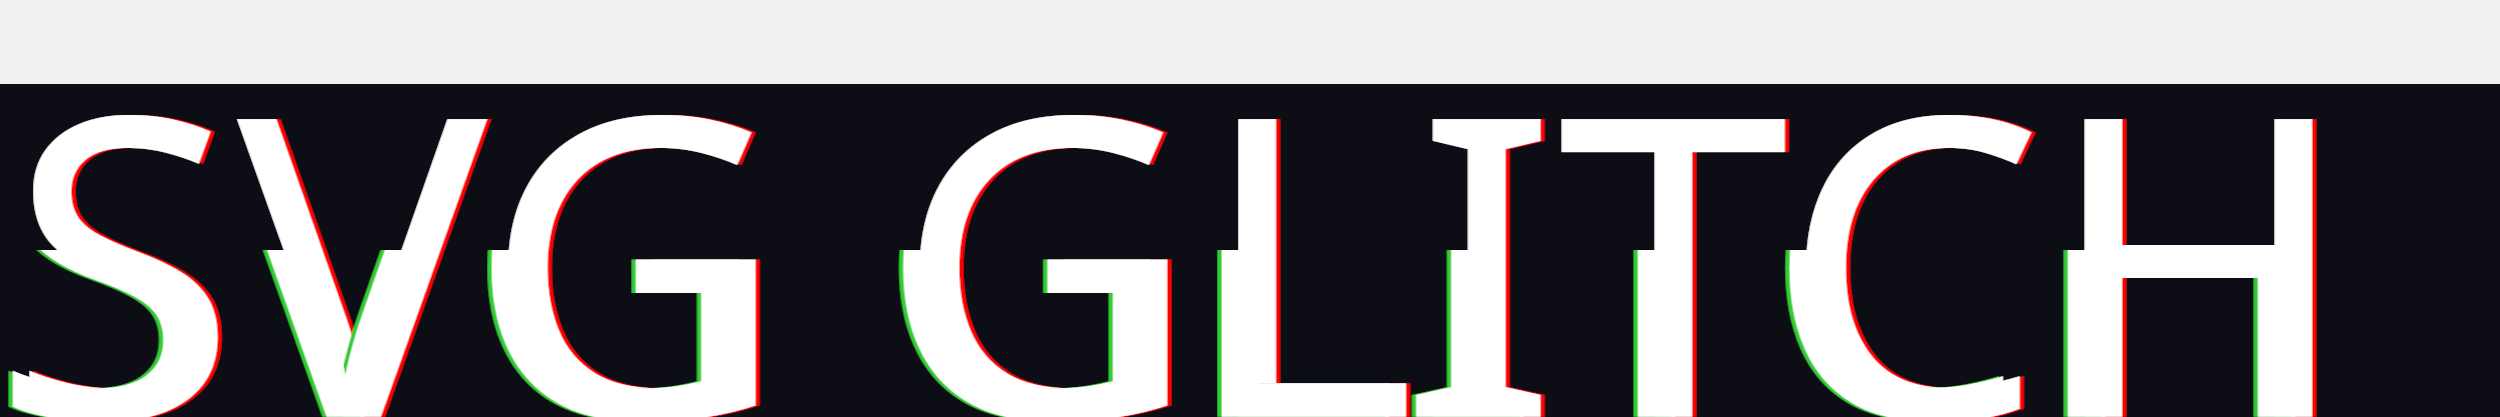
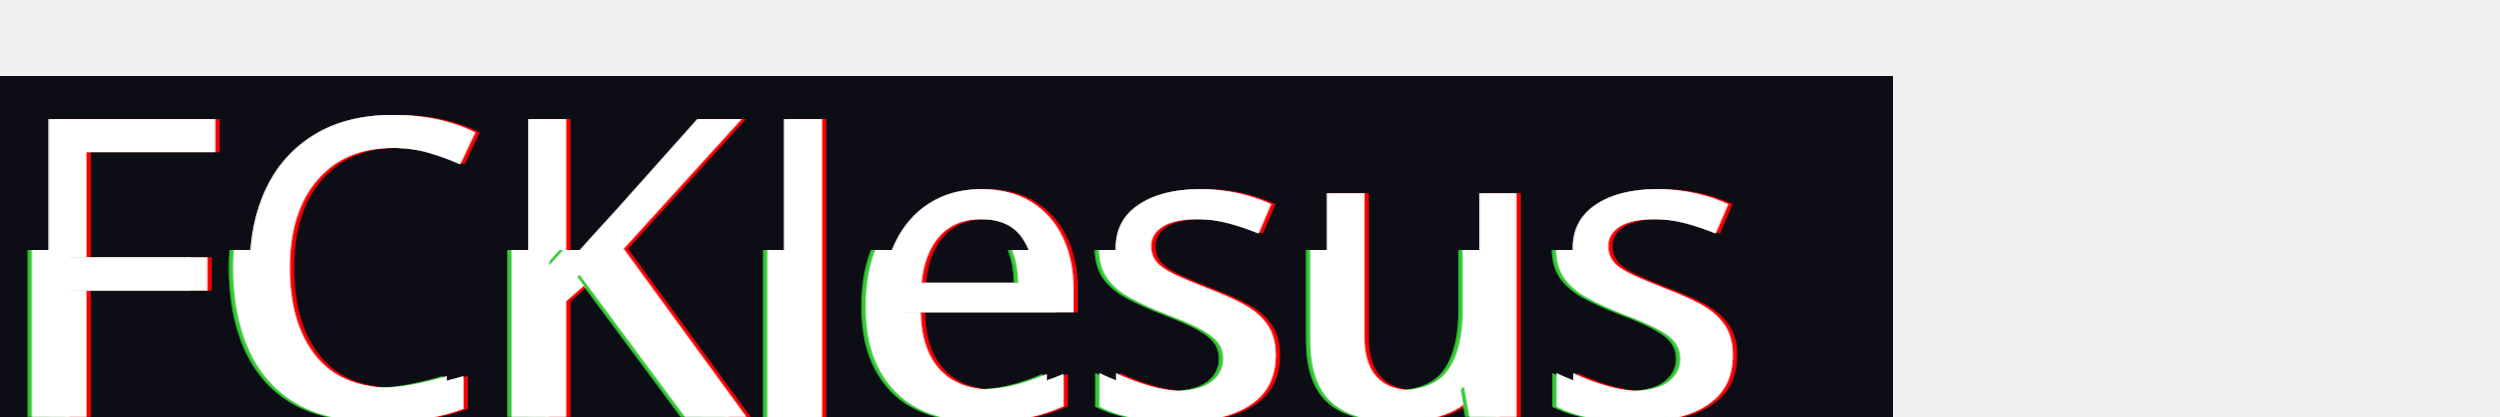
<svg xmlns="http://www.w3.org/2000/svg" version="1.1" id="Ebene_1" width="600px" height="100px" viewBox="0 0 600 100">
  <style type="text/css">


	svg {
	    background: #0d1117;
	  }
	text {
		filter: url(#filter);
		fill: white;
    	font-family: 'Share Tech Mono', sans-serif;
    	font-size: 100px;
		-webkit-font-smoothing: antialiased;
		-moz-osx-font-smoothing: grayscale;
     		}

</style>
  <defs>
    <filter id="filter">
      <feFlood flood-color="#0d1117" result="black" />
      <feFlood flood-color="red" result="flood1" />
      <feFlood flood-color="limegreen" result="flood2" />
      <feOffset in="SourceGraphic" dx="3" dy="0" result="off1a" />
      <feOffset in="SourceGraphic" dx="2" dy="0" result="off1b" />
      <feOffset in="SourceGraphic" dx="-3" dy="0" result="off2a" />
      <feOffset in="SourceGraphic" dx="-2" dy="0" result="off2b" />
      <feComposite in="flood1" in2="off1a" operator="in" result="comp1" />
      <feComposite in="flood2" in2="off2a" operator="in" result="comp2" />
      <feMerge x="0" width="100%" result="merge1">
        <feMergeNode in="black" />
        <feMergeNode in="comp1" />
        <feMergeNode in="off1b" />
        <animate attributeName="y" id="y" dur="4s" values="104px; 104px; 30px; 105px; 30px; 2px; 2px; 50px; 40px; 105px; 105px; 20px; 6ßpx; 40px; 104px; 40px; 70px; 10px; 30px; 104px; 102px" keyTimes="0; 0.362; 0.368; 0.421; 0.440; 0.477; 0.518; 0.564; 0.593; 0.613; 0.644; 0.693; 0.721; 0.736; 0.772; 0.818; 0.844; 0.894; 0.925; 0.939; 1" repeatCount="indefinite" />
        <animate attributeName="height" id="h" dur="4s" values="10px; 0px; 10px; 30px; 50px; 0px; 10px; 0px; 0px; 0px; 10px; 50px; 40px; 0px; 0px; 0px; 40px; 30px; 10px; 0px; 50px" keyTimes="0; 0.362; 0.368; 0.421; 0.440; 0.477; 0.518; 0.564; 0.593; 0.613; 0.644; 0.693; 0.721; 0.736; 0.772; 0.818; 0.844; 0.894; 0.925; 0.939; 1" repeatCount="indefinite" />
      </feMerge>
      <feMerge x="0" width="100%" y="60px" height="65px" result="merge2">
        <feMergeNode in="#0d1117" />
        <feMergeNode in="comp2" />
        <feMergeNode in="off2b" />
        <animate attributeName="y" id="y" dur="4s" values="103px; 104px; 69px; 53px; 42px; 104px; 78px; 89px; 96px; 100px; 67px; 50px; 96px; 66px; 88px; 42px; 13px; 100px; 100px; 104px;" keyTimes="0; 0.055; 0.100; 0.125; 0.159; 0.182; 0.202; 0.236; 0.268; 0.326; 0.357; 0.400; 0.408; 0.461; 0.493; 0.513; 0.548; 0.577; 0.613; 1" repeatCount="indefinite" />
        <animate attributeName="height" id="h" dur="4s" values="0px; 0px; 0px; 16px; 16px; 12px; 12px; 0px; 0px; 5px; 10px; 22px; 33px; 11px; 0px; 0px; 10px" keyTimes="0; 0.055; 0.100; 0.125; 0.159; 0.182; 0.202; 0.236; 0.268; 0.326; 0.357; 0.400; 0.408; 0.461; 0.493; 0.513;  1" repeatCount="indefinite" />
      </feMerge>
      <feMerge>
        <feMergeNode in="SourceGraphic" />
        <feMergeNode in="merge1" />
        <feMergeNode in="merge2" />
      </feMerge>
    </filter>
  </defs>
  <g>
-     <text x="0" y="100">SVG GLITCH</text>
+     <text x="0" y="100">FCKJesus</text>
  </g>
</svg>
